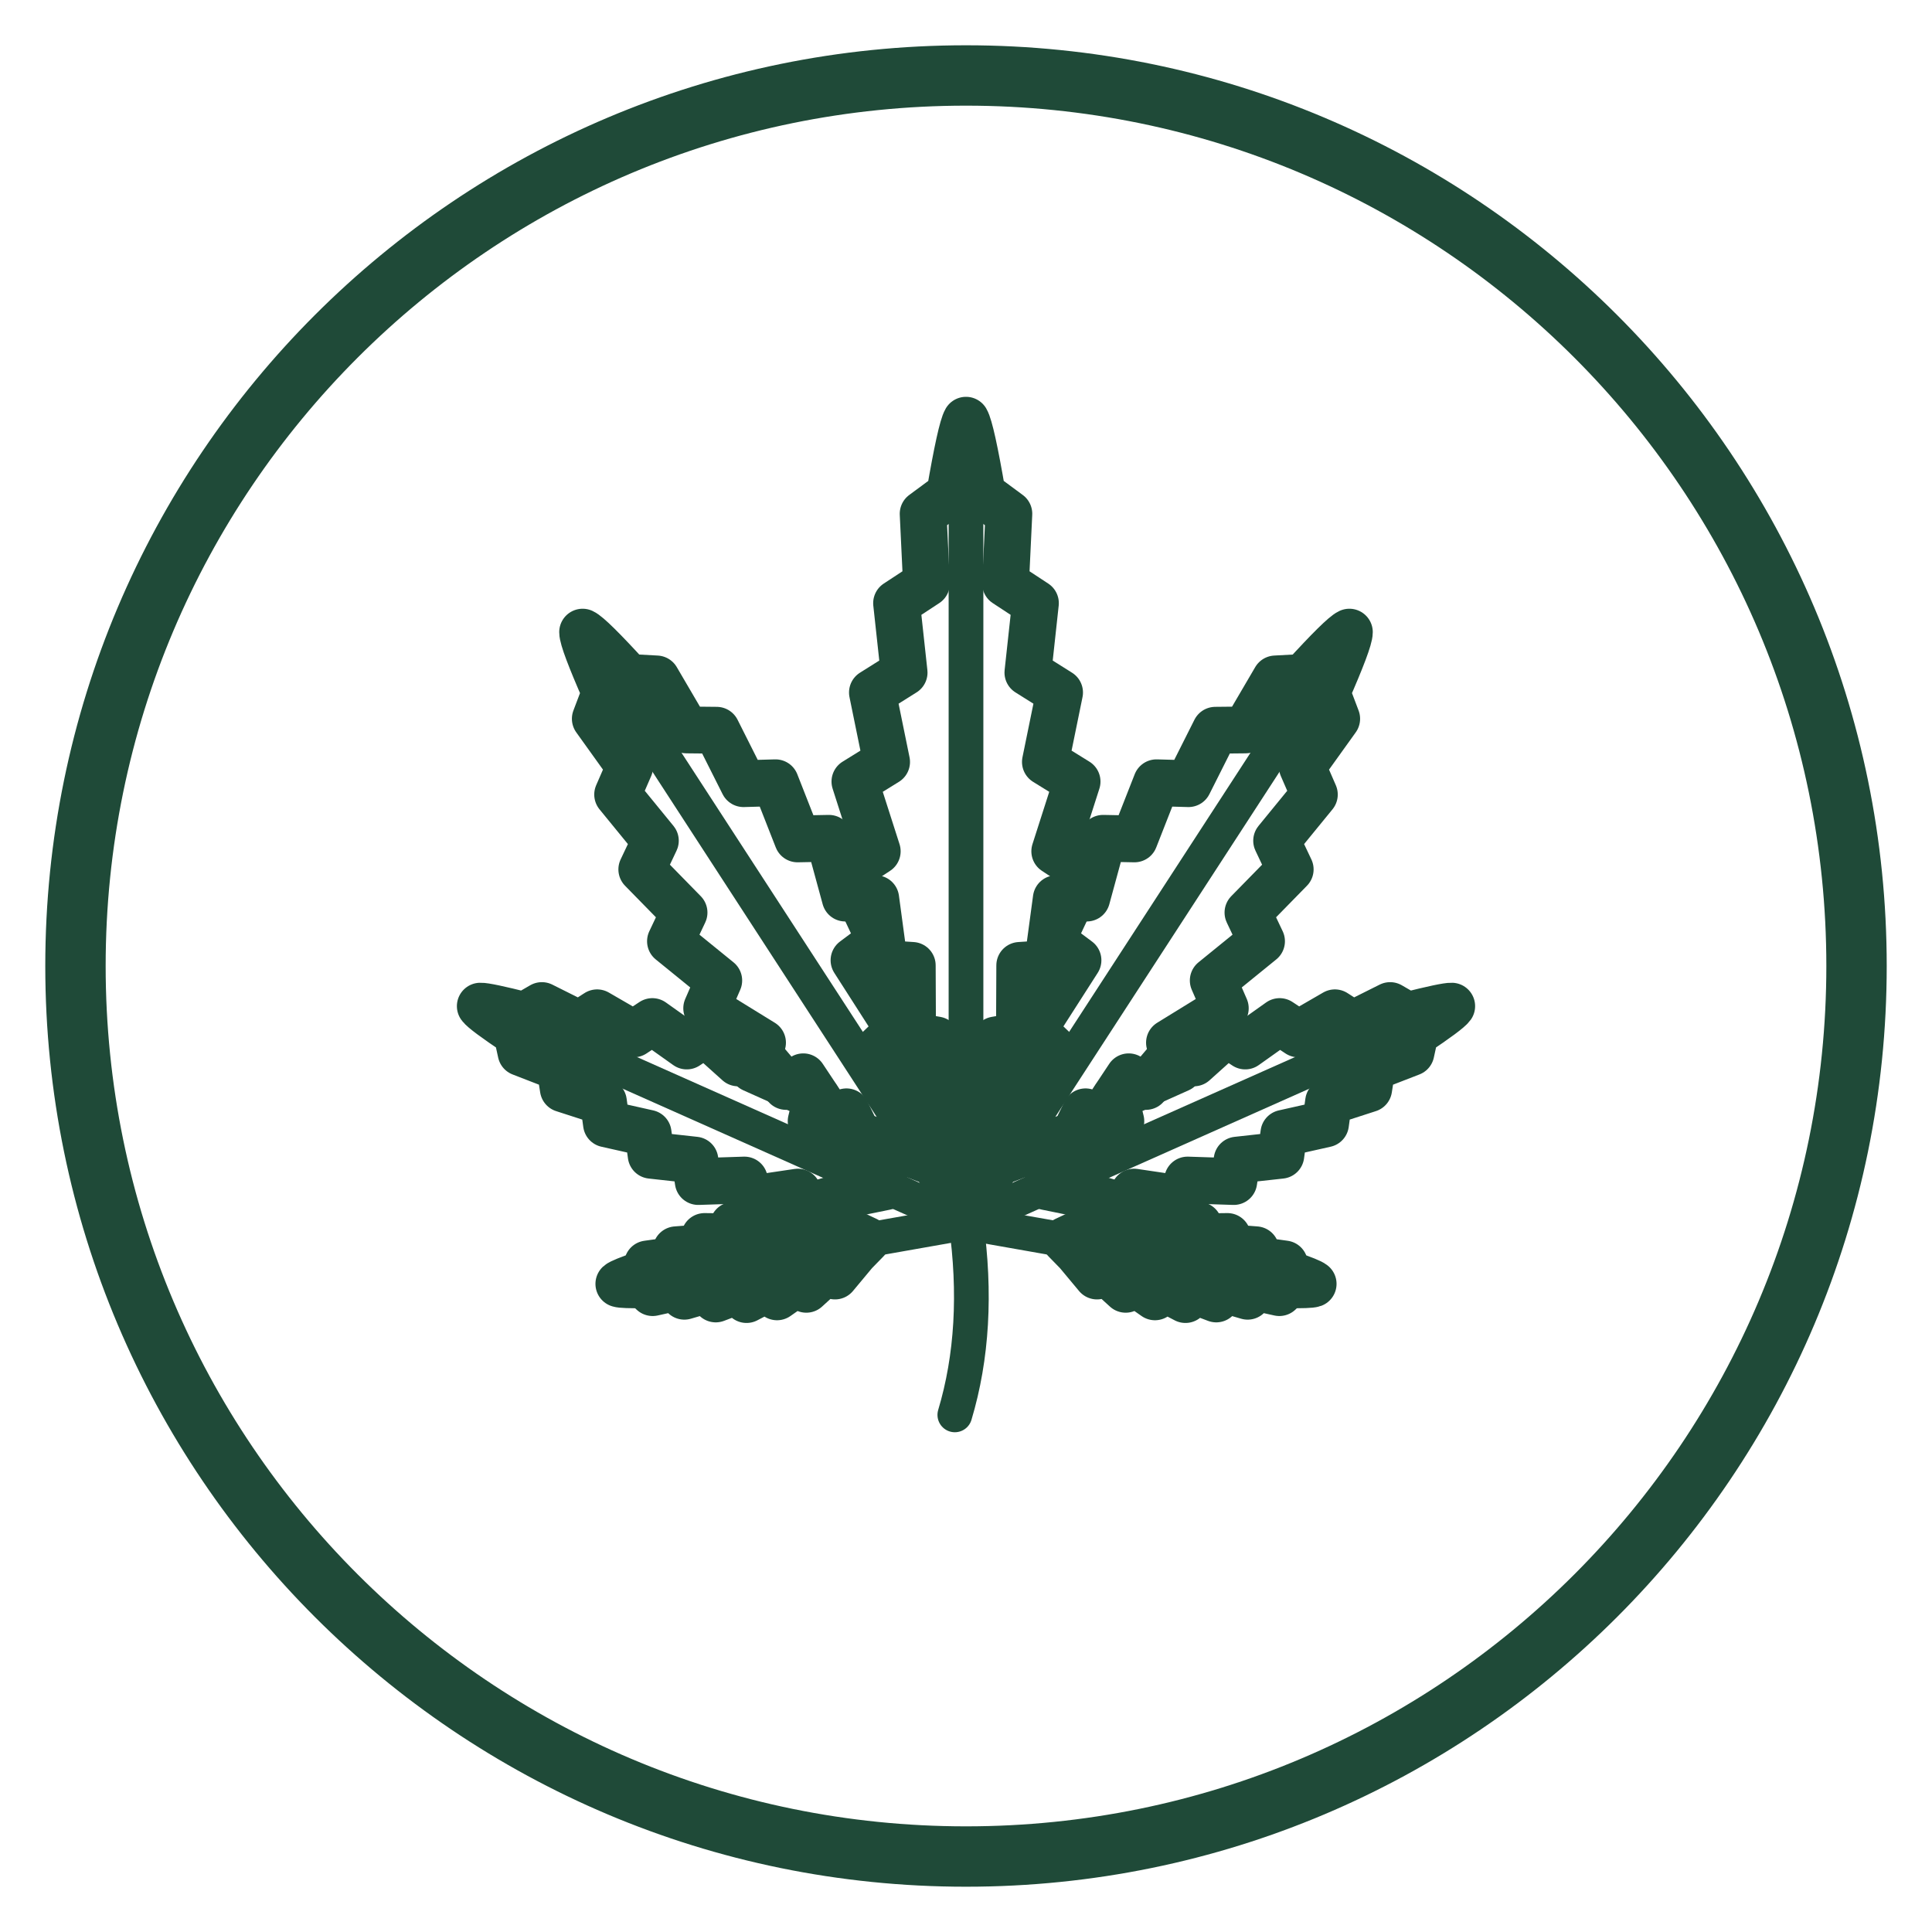
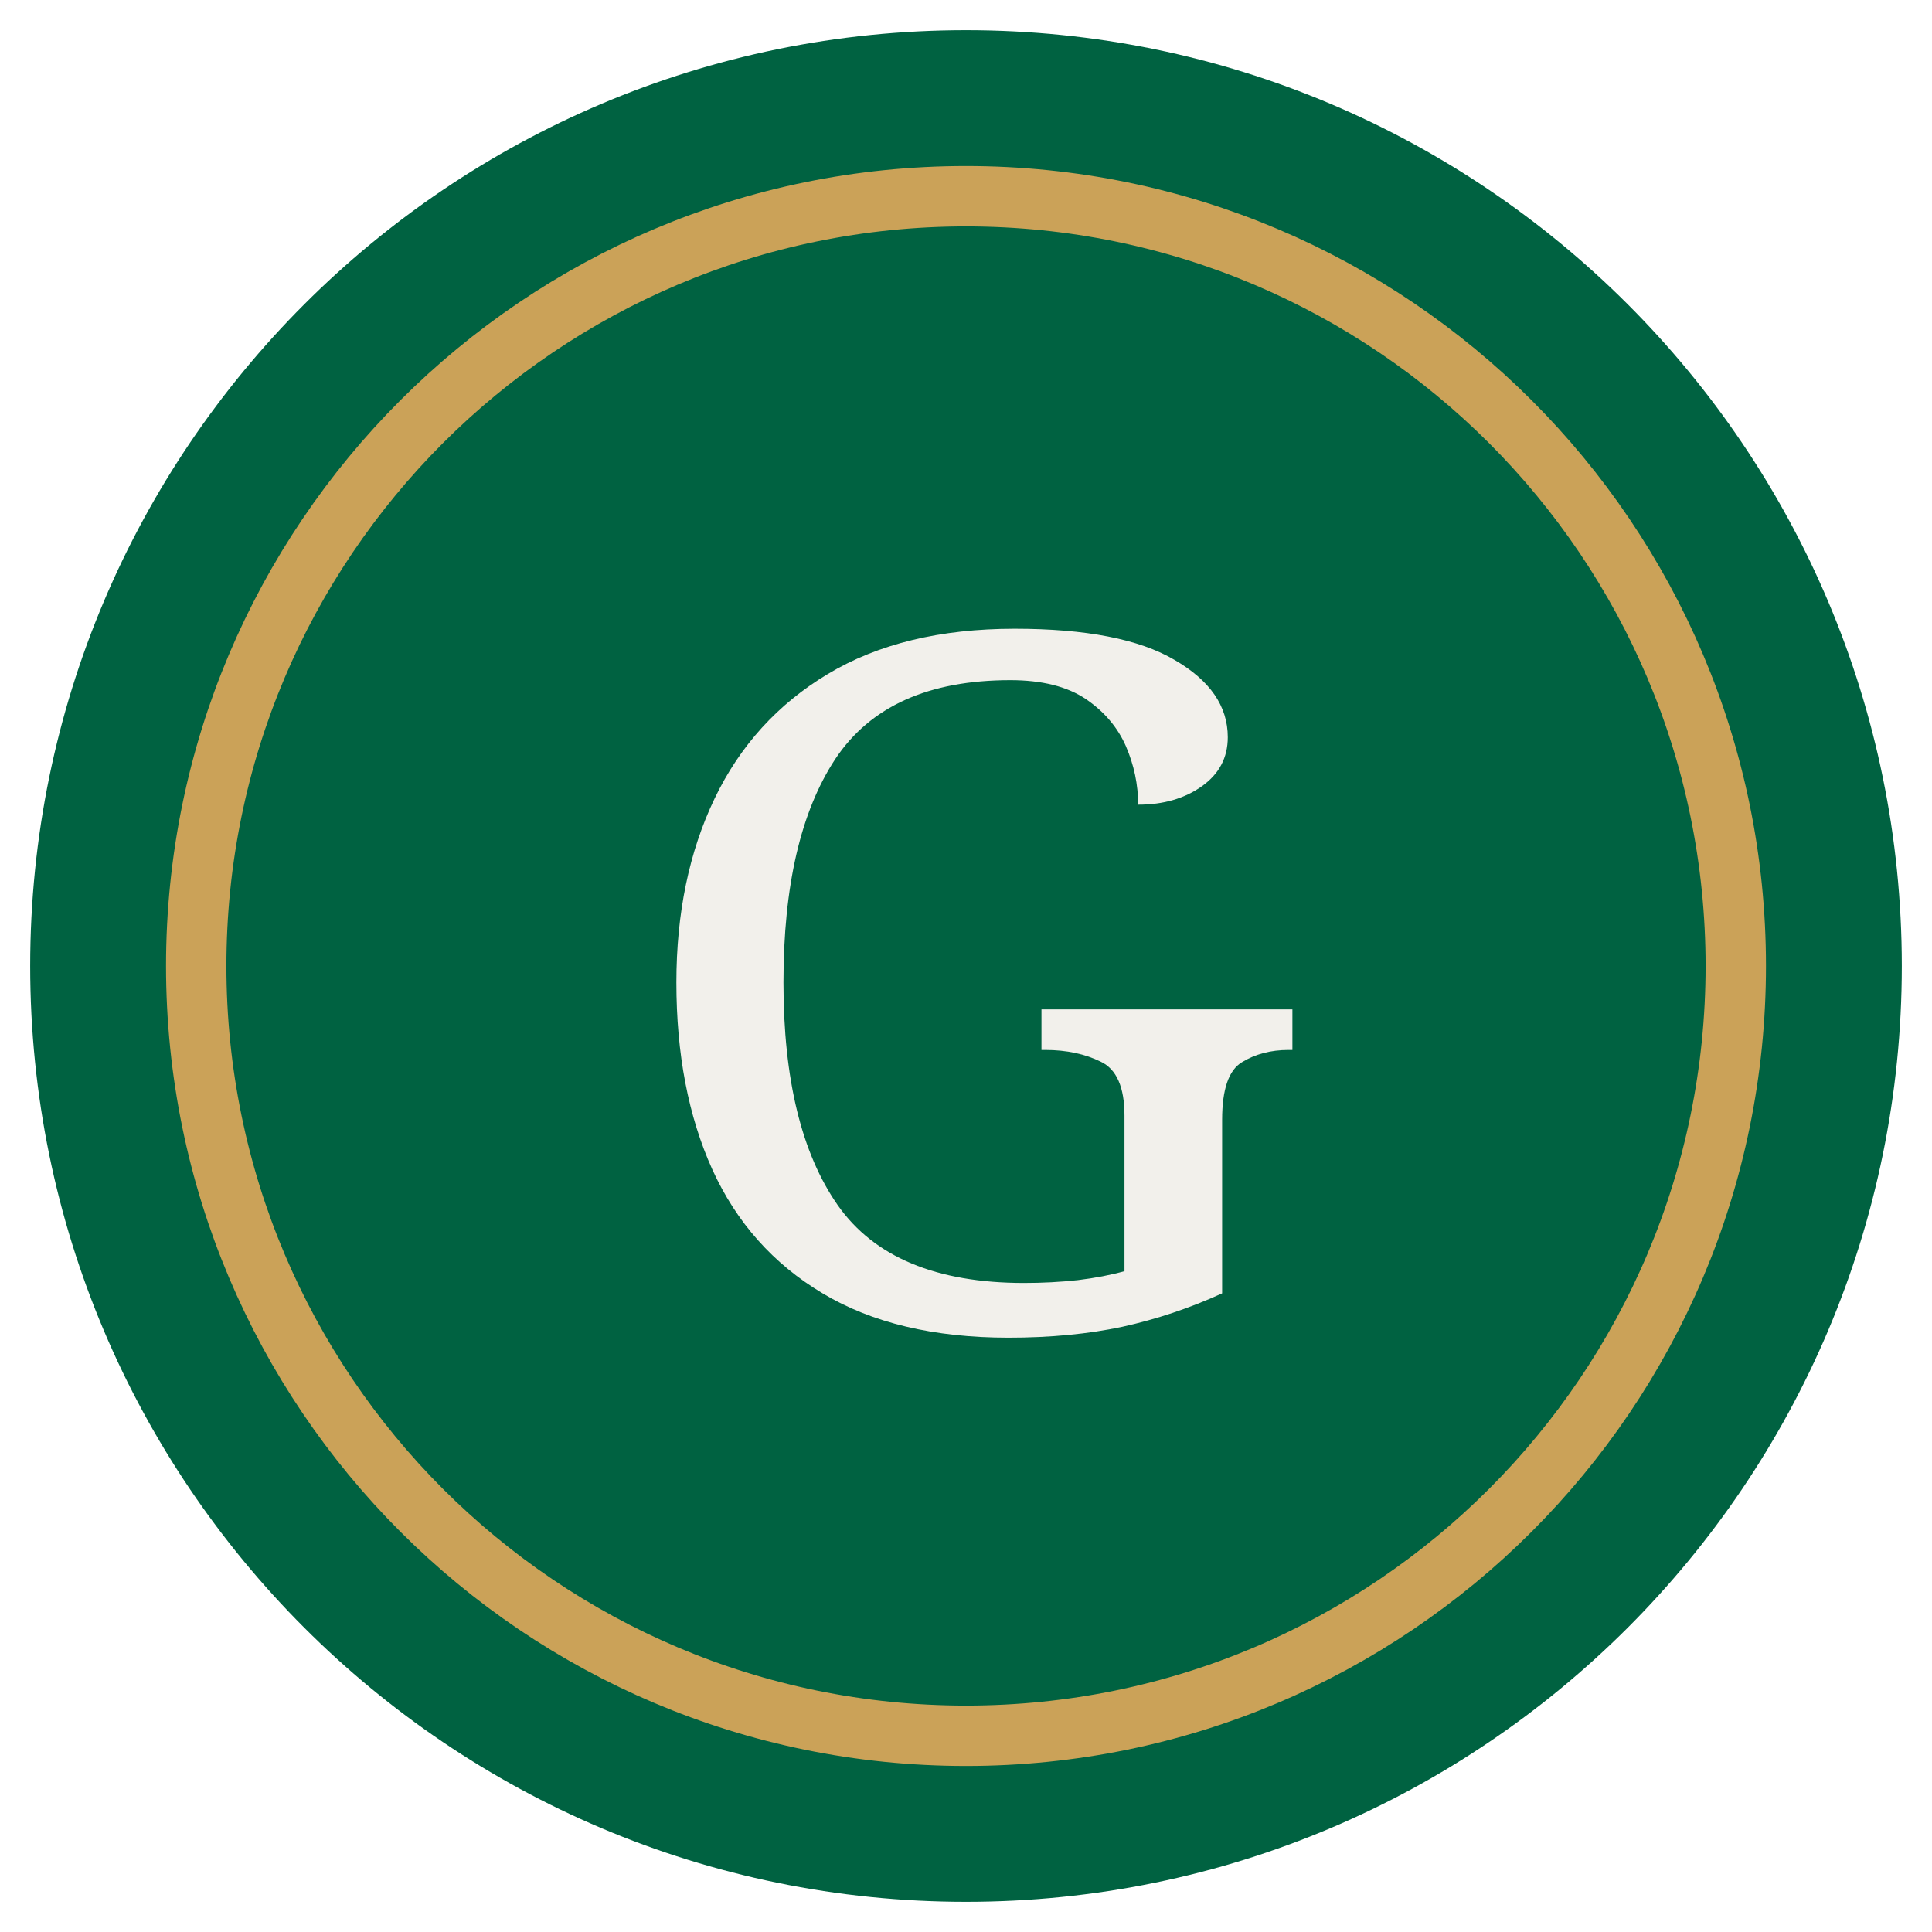
- <svg xmlns="http://www.w3.org/2000/svg" viewBox="0 0 64 64" role="img" aria-label="The Ganja Club">
-   <circle cx="32" cy="32" r="29.5" fill="none" stroke="#1F4A38" stroke-width="2" />
-   <g transform="translate(32,40.5)">
-     <g fill="none" stroke="#1F4A38" stroke-linecap="round" stroke-linejoin="round">
-       <path d="M0,0 L0.00,-2.08" stroke-width="1.15" />
-       <path d="M 0.00,-2.08 L 0.97,-3.43 L 2.91,-5.73 L 2.23,-6.38 L 3.71,-8.69 L 2.84,-9.34 L 3.93,-11.65 L 2.94,-12.30 L 3.68,-14.61 L 2.63,-15.26 L 3.10,-17.56 L 2.05,-18.22 L 2.30,-20.52 L 1.31,-21.17 L 1.42,-23.48 L 0.54,-24.13 Q 0.17,-26.29 0.00,-26.58 Q -0.17,-26.29 -0.54,-24.13 L -1.42,-23.48 L -1.31,-21.17 L -2.30,-20.52 L -2.05,-18.22 L -3.10,-17.56 L -2.63,-15.26 L -3.68,-14.61 L -2.94,-12.30 L -3.93,-11.65 L -2.84,-9.34 L -3.71,-8.69 L -2.23,-6.38 L -2.91,-5.73 L -0.97,-3.43 Z" stroke-width="1.55" />
-       <path d="M 0.00,-2.81 L 0.00,-25.72" stroke-width="1.15" />
-       <path d="M0,0 L-1.36,-2.10" stroke-width="1.15" />
-       <path d="M -1.36,-2.10 L -1.30,-3.51 L -0.98,-6.05 L -1.77,-6.19 L -1.78,-8.52 L -2.70,-8.58 L -2.99,-10.73 L -4.00,-10.75 L -4.54,-12.73 L -5.58,-12.71 L -6.31,-14.57 L -7.37,-14.54 L -8.26,-16.31 L -9.26,-16.32 L -10.25,-18.01 L -11.18,-18.06 Q -12.44,-19.44 -12.70,-19.56 Q -12.70,-19.27 -11.95,-17.56 L -12.28,-16.69 L -11.14,-15.10 L -11.54,-14.18 L -10.29,-12.65 L -10.74,-11.70 L -9.34,-10.27 L -9.79,-9.32 L -8.19,-8.02 L -8.59,-7.10 L -6.74,-5.96 L -7.06,-5.09 L -4.94,-4.14 L -5.13,-3.36 L -2.68,-2.61 Z" stroke-width="1.55" />
-       <path d="M -1.70,-2.62 L -12.31,-18.95" stroke-width="1.15" />
-       <path d="M0,0 L1.36,-2.10" stroke-width="1.15" />
-       <path d="M 1.36,-2.10 L 2.68,-2.61 L 5.13,-3.36 L 4.94,-4.14 L 7.06,-5.09 L 6.74,-5.96 L 8.59,-7.10 L 8.19,-8.02 L 9.79,-9.32 L 9.34,-10.27 L 10.74,-11.70 L 10.29,-12.65 L 11.54,-14.18 L 11.14,-15.10 L 12.28,-16.69 L 11.95,-17.56 Q 12.70,-19.27 12.70,-19.56 Q 12.44,-19.44 11.18,-18.06 L 10.25,-18.01 L 9.26,-16.32 L 8.26,-16.31 L 7.37,-14.54 L 6.31,-14.57 L 5.58,-12.71 L 4.54,-12.73 L 4.00,-10.75 L 2.99,-10.73 L 2.70,-8.58 L 1.78,-8.52 L 1.77,-6.19 L 0.98,-6.05 L 1.30,-3.51 Z" stroke-width="1.55" />
-       <path d="M 1.70,-2.62 L 12.31,-18.95" stroke-width="1.15" />
-       <path d="M0,0 L-2.66,-1.19" stroke-width="1.15" />
-       <path d="M -2.66,-1.19 L -3.17,-2.05 L -3.96,-3.67 L -4.48,-3.46 L -5.39,-4.83 L -5.96,-4.51 L -6.95,-5.68 L -7.55,-5.29 L -8.63,-6.26 L -9.25,-5.85 L -10.39,-6.66 L -11.01,-6.25 L -12.22,-6.95 L -12.81,-6.57 L -14.05,-7.19 L -14.62,-6.86 Q -15.89,-7.18 -16.09,-7.17 Q -15.97,-7.00 -14.88,-6.27 L -14.74,-5.63 L -13.45,-5.13 L -13.34,-4.43 L -12.01,-4.00 L -11.91,-3.27 L -10.53,-2.96 L -10.43,-2.23 L -8.98,-2.07 L -8.87,-1.36 L -7.34,-1.41 L -7.19,-0.77 L -5.57,-1.01 L -5.37,-0.49 L -3.64,-0.99 Z" stroke-width="1.55" />
-       <path d="M -3.07,-1.37 L -15.63,-6.96" stroke-width="1.15" />
-       <path d="M0,0 L2.66,-1.19" stroke-width="1.15" />
-       <path d="M 2.66,-1.19 L 3.64,-0.99 L 5.37,-0.49 L 5.57,-1.01 L 7.19,-0.77 L 7.34,-1.41 L 8.87,-1.36 L 8.98,-2.07 L 10.43,-2.23 L 10.53,-2.96 L 11.91,-3.27 L 12.01,-4.00 L 13.34,-4.43 L 13.45,-5.13 L 14.74,-5.63 L 14.88,-6.27 Q 15.97,-7.00 16.09,-7.17 Q 15.89,-7.18 14.62,-6.86 L 14.05,-7.19 L 12.81,-6.57 L 12.22,-6.95 L 11.01,-6.25 L 10.39,-6.66 L 9.25,-5.85 L 8.63,-6.26 L 7.55,-5.29 L 6.95,-5.68 L 5.96,-4.51 L 5.39,-4.83 L 4.48,-3.46 L 3.96,-3.67 L 3.17,-2.05 Z" stroke-width="1.55" />
-       <path d="M 3.07,-1.37 L 15.63,-6.96" stroke-width="1.15" />
-       <path d="M0,0 L-3.29,0.58" stroke-width="1.15" />
-       <path d="M -3.29,0.58 L -3.80,0.34 L -4.69,-0.18 L -4.86,0.09 L -5.73,-0.27 L -5.90,0.05 L -6.73,-0.17 L -6.89,0.20 L -7.71,0.09 L -7.86,0.47 L -8.66,0.46 L -8.82,0.84 L -9.60,0.90 L -9.76,1.26 L -10.55,1.37 L -10.71,1.71 Q -11.41,1.95 -11.50,2.03 Q -11.39,2.07 -10.65,2.06 L -10.38,2.32 L -9.61,2.15 L -9.33,2.44 L -8.58,2.22 L -8.29,2.53 L -7.55,2.25 L -7.27,2.55 L -6.54,2.17 L -6.26,2.46 L -5.56,1.97 L -5.29,2.21 L -4.60,1.58 L -4.34,1.77 L -3.69,0.99 Z" stroke-width="1.55" />
-       <path d="M -3.54,0.62 L -11.21,1.98" stroke-width="1.15" />
-       <path d="M0,0 L3.29,0.58" stroke-width="1.15" />
-       <path d="M 3.29,0.58 L 3.69,0.99 L 4.34,1.77 L 4.60,1.58 L 5.29,2.21 L 5.56,1.97 L 6.26,2.46 L 6.54,2.17 L 7.27,2.55 L 7.55,2.25 L 8.29,2.53 L 8.58,2.22 L 9.33,2.44 L 9.61,2.15 L 10.38,2.32 L 10.65,2.06 Q 11.39,2.07 11.50,2.03 Q 11.41,1.95 10.71,1.71 L 10.55,1.37 L 9.76,1.26 L 9.60,0.90 L 8.82,0.84 L 8.66,0.46 L 7.86,0.47 L 7.71,0.09 L 6.89,0.20 L 6.73,-0.17 L 5.90,0.05 L 5.73,-0.27 L 4.86,0.09 L 4.69,-0.18 L 3.80,0.34 Z" stroke-width="1.55" />
-       <path d="M 3.54,0.62 L 11.21,1.98" stroke-width="1.15" />
-       <path d="M0,0 Q0.49,3.50 -0.37,6.37" stroke-width="1.15" />
-     </g>
-   </g>
+ <svg xmlns="http://www.w3.org/2000/svg" viewBox="0 0 64 64">
+   <circle cx="32" cy="32" r="31" fill="#006241" />
+   <circle cx="32" cy="32" r="25.5" fill="none" stroke="#cba258" stroke-width="2" />
+   <text x="32" y="44" text-anchor="middle" font-family="Georgia, serif" font-size="32" fill="#f2f0eb">G</text>
</svg>
